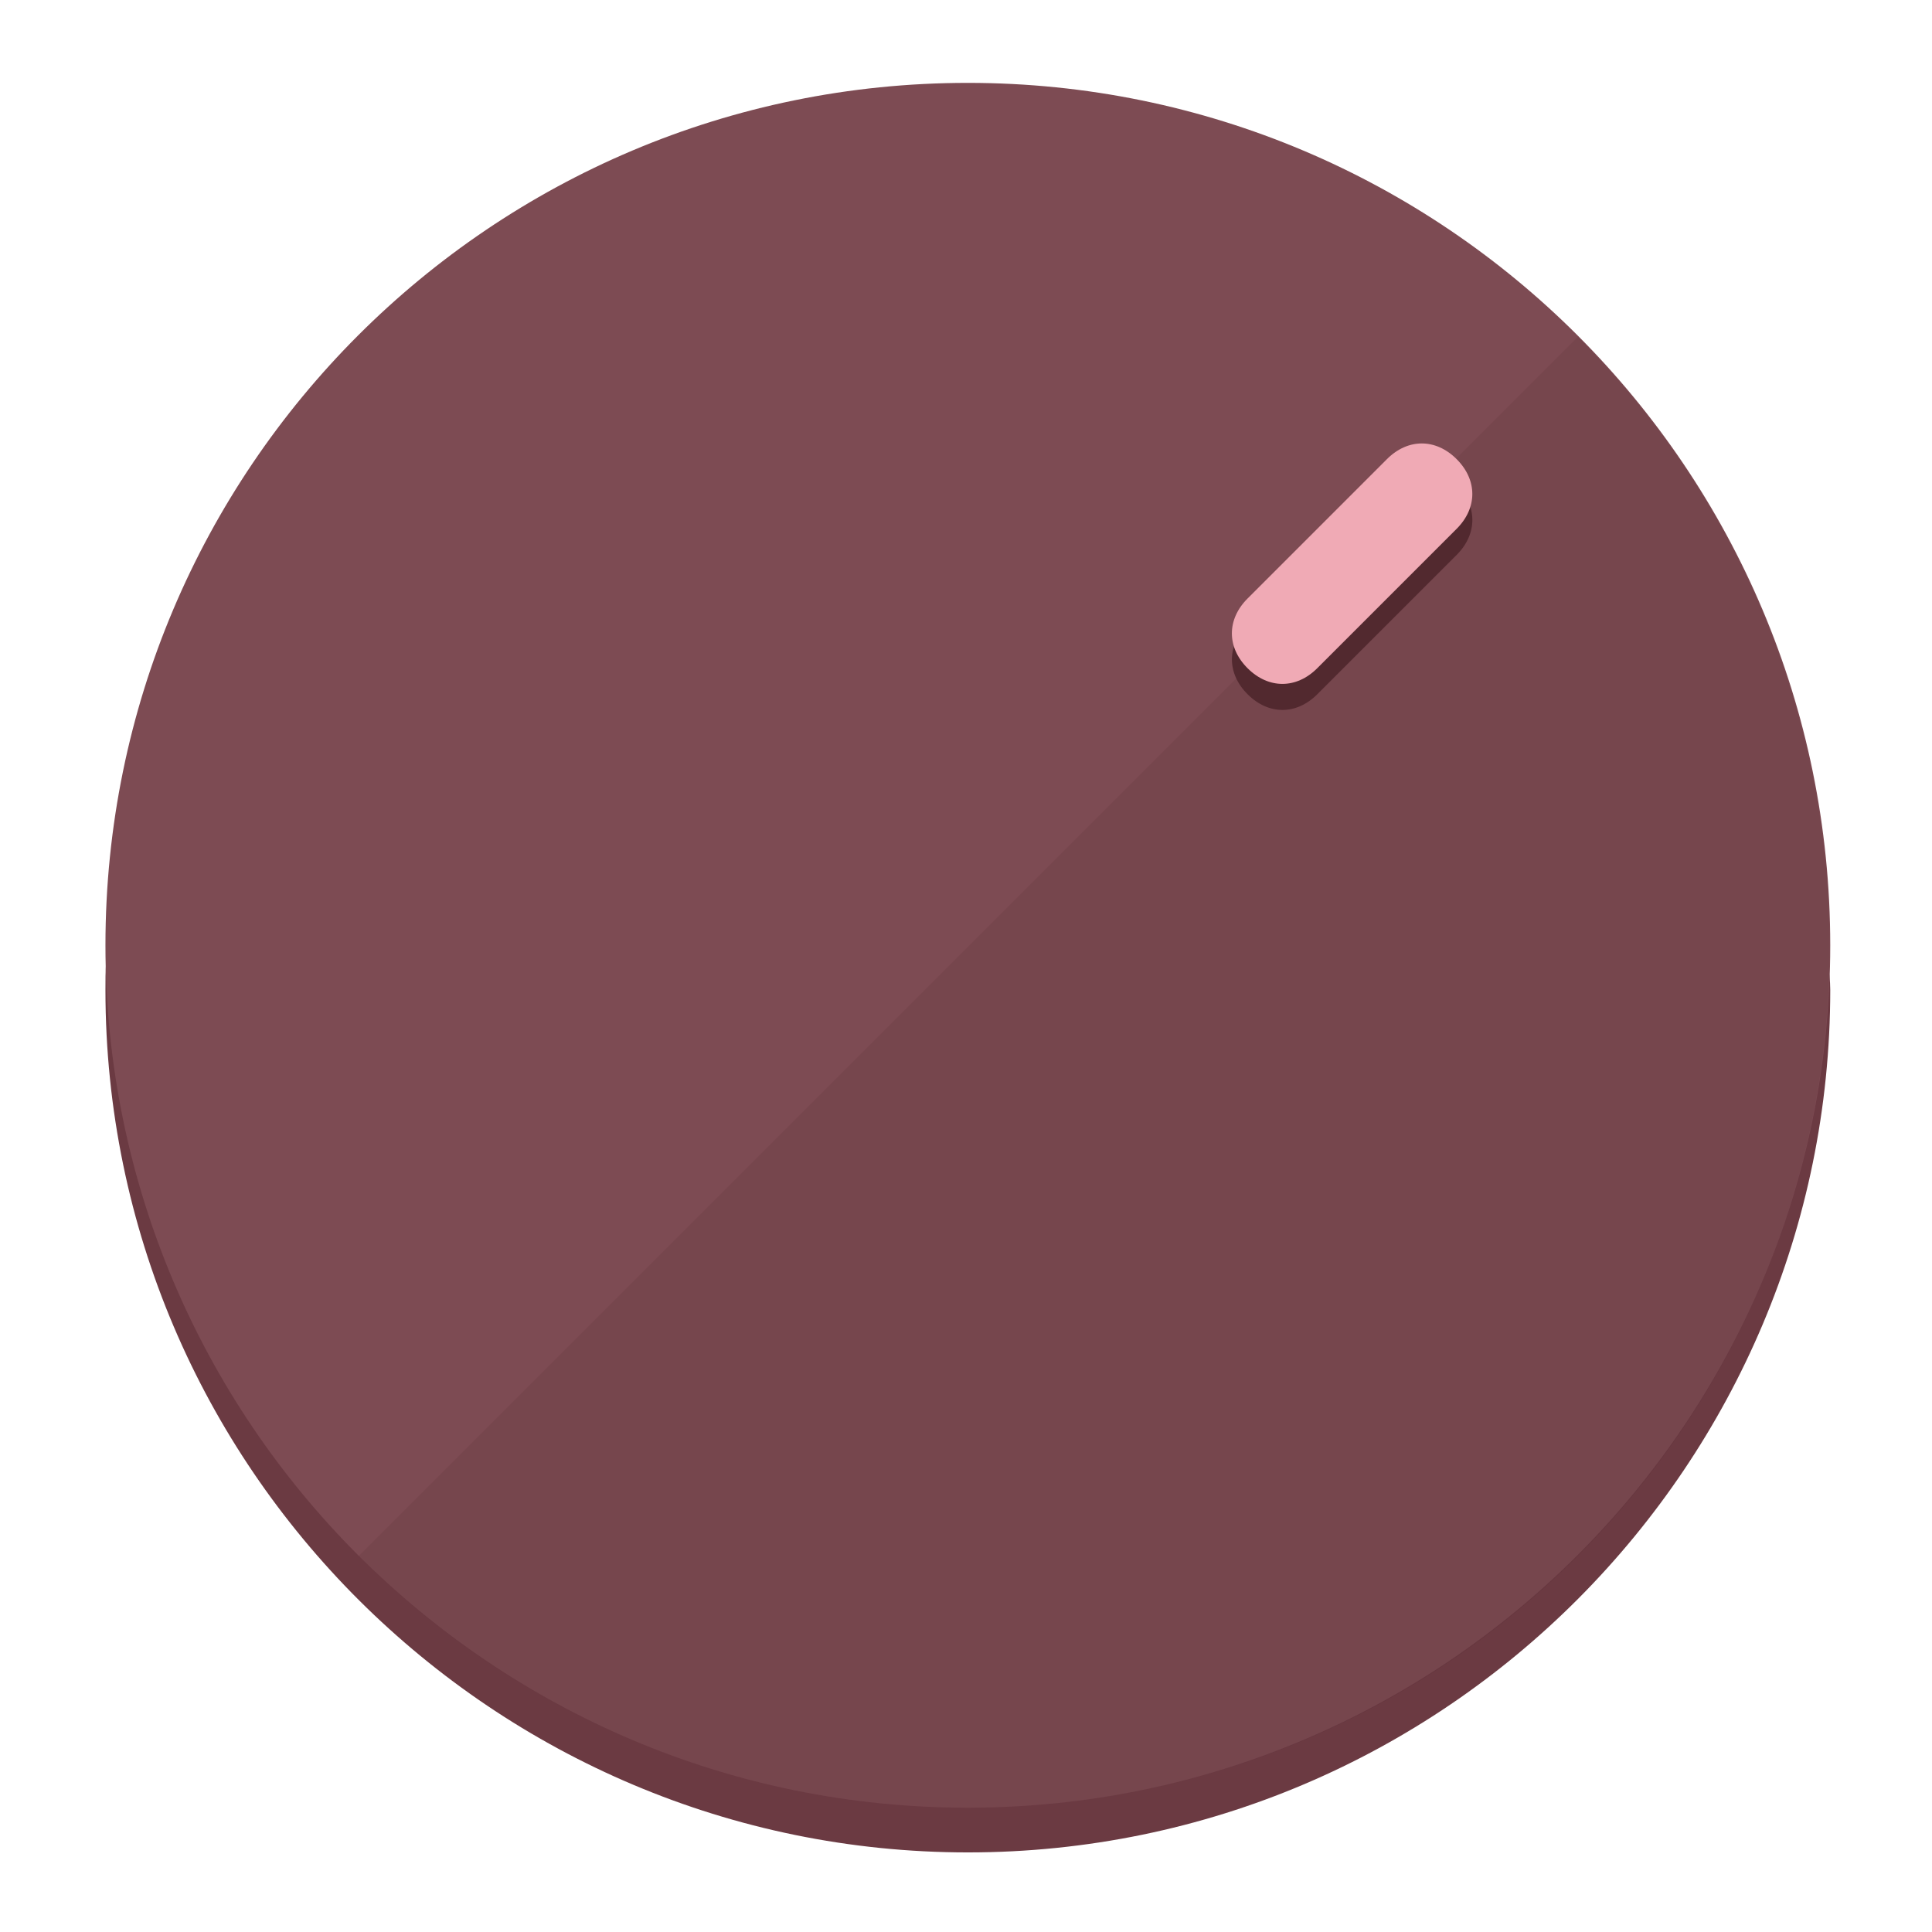
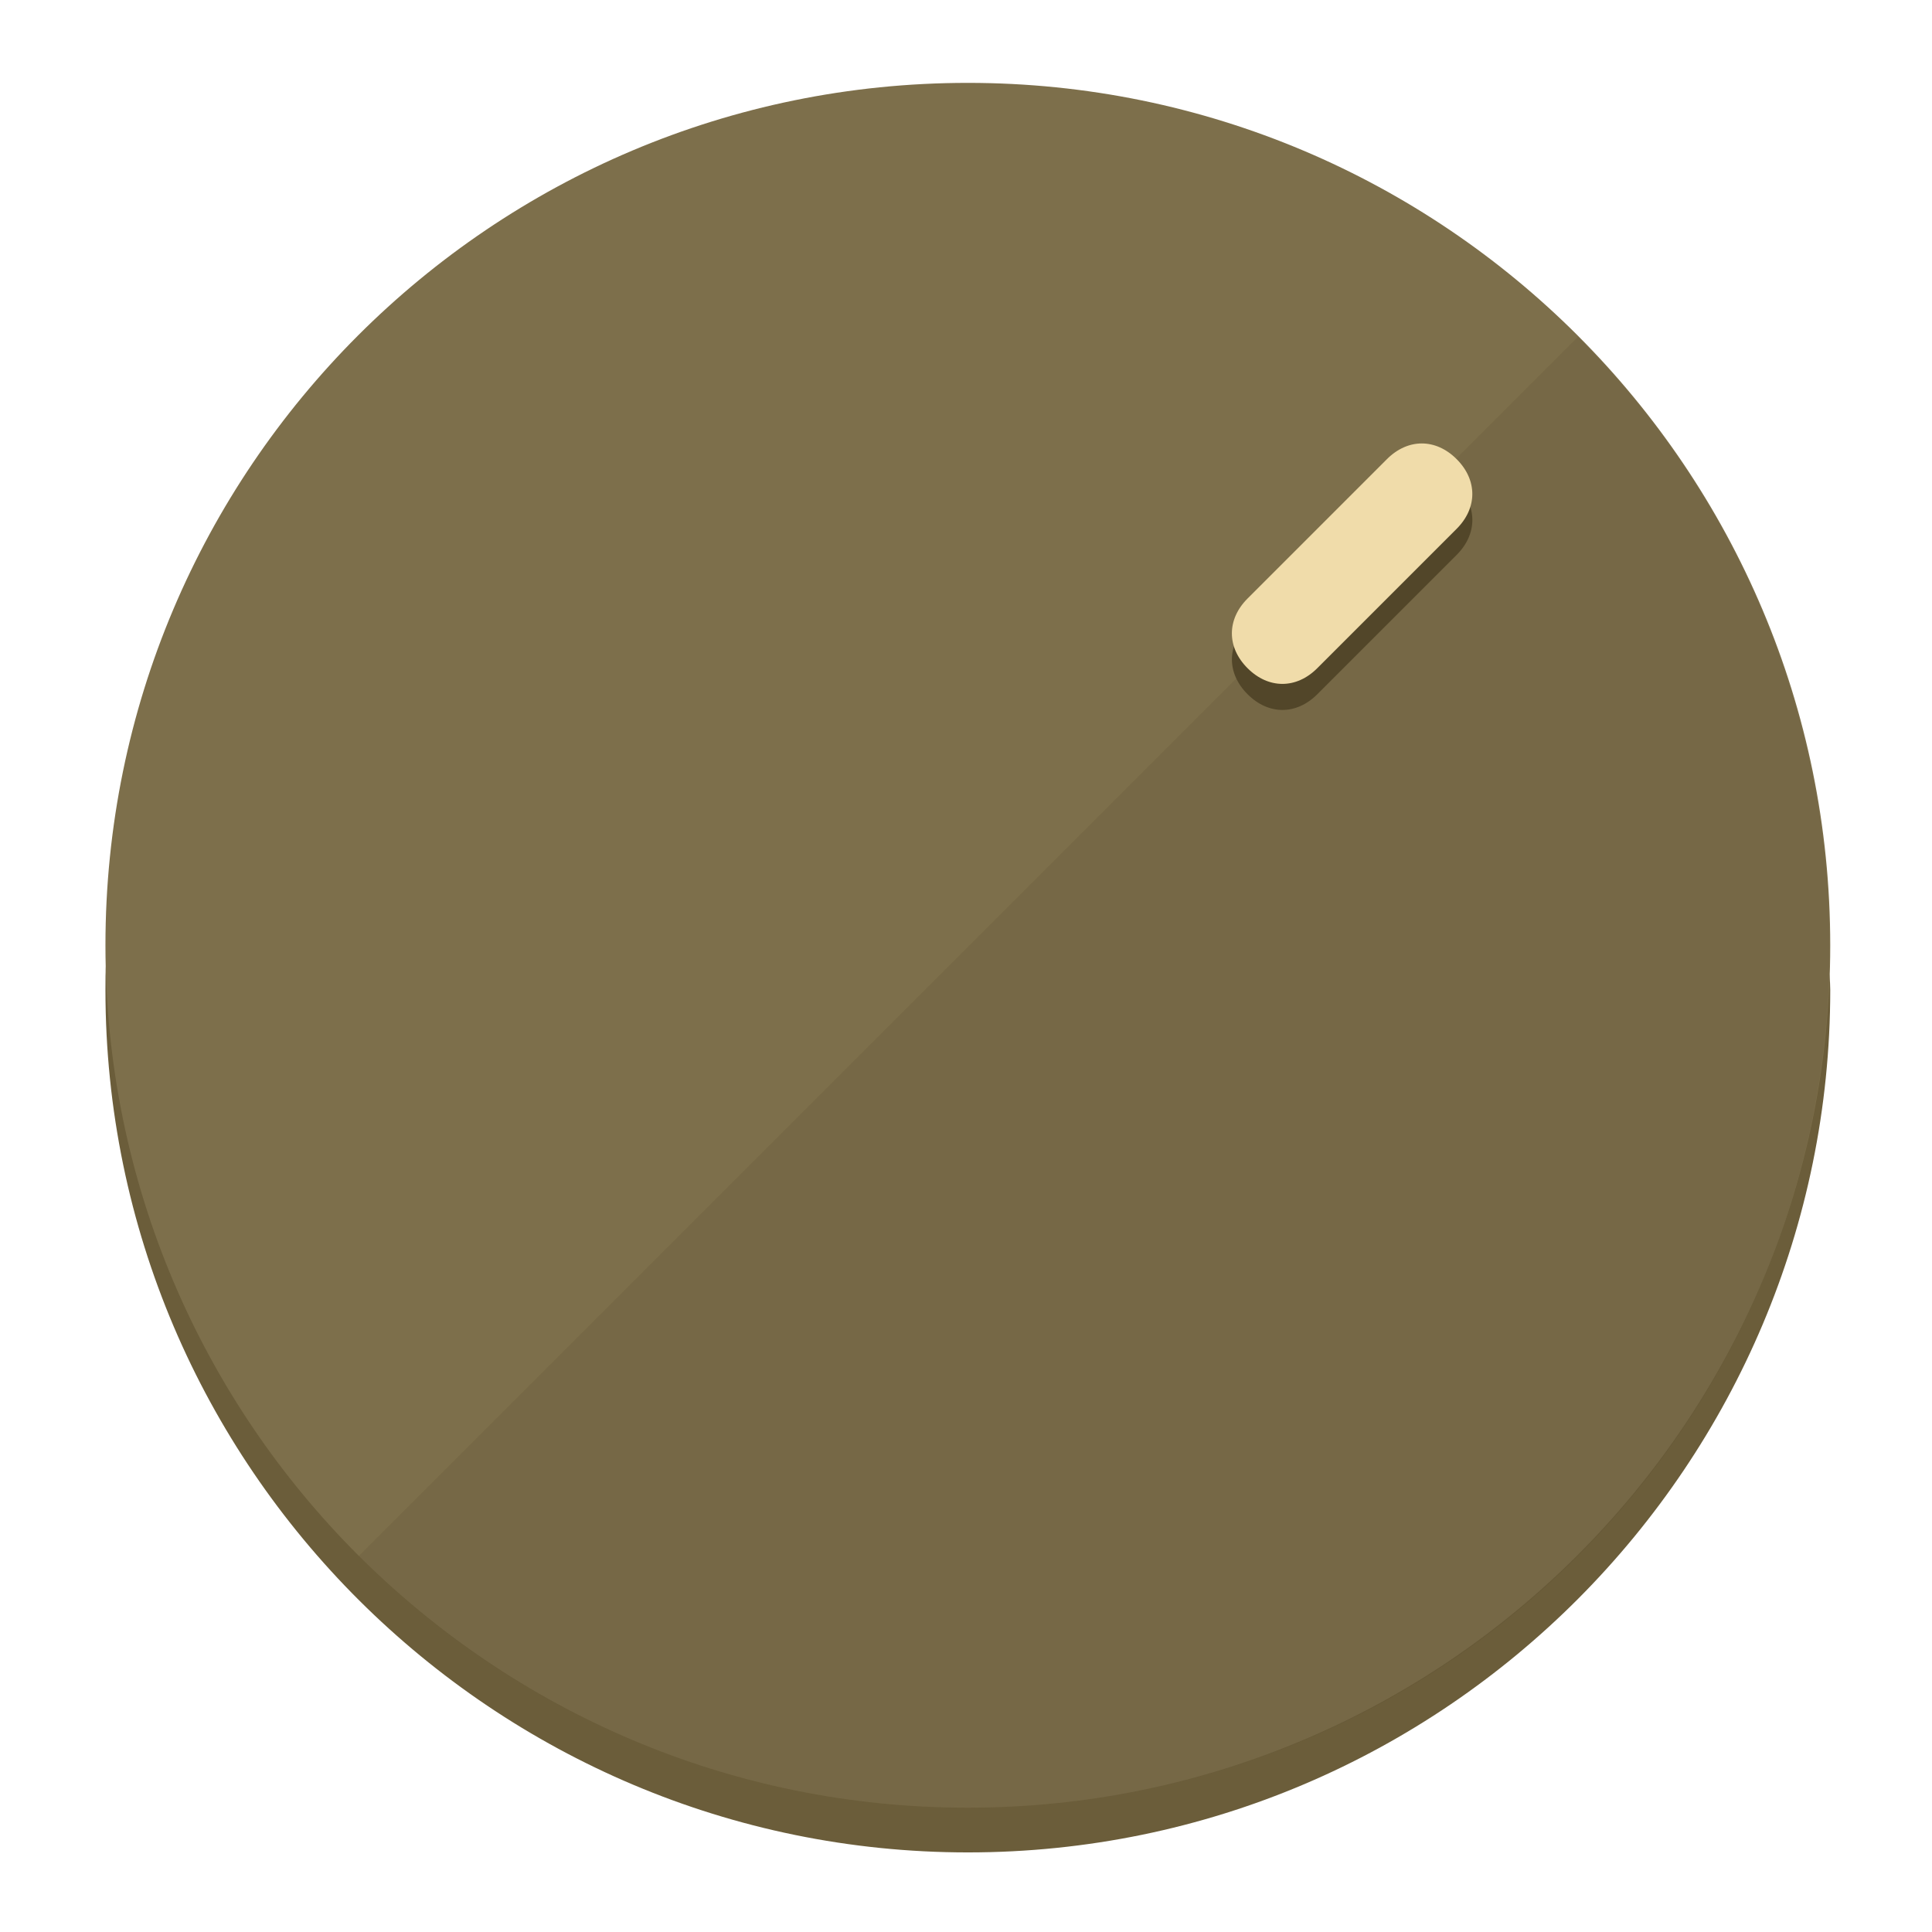
<svg xmlns="http://www.w3.org/2000/svg" height="120px" width="120px" version="1.1" id="Layer_1" viewBox="0 0 496.8 496.8" xml:space="preserve">
  <defs id="defs23" />
  <g id="g3158">
-     <path style="display:inline;fill:#6B3A42;fill-opacity:1;stroke-width:1.584" d="m 248.875,445.92 c 116.582,0 212.89,-91.238 220.493,-205.286 0,5.069 1.267,8.87 1.267,13.939 0,121.651 -98.842,221.76 -221.76,221.76 -121.651,0 -221.76,-98.842 -221.76,-221.76 0,-5.069 0,-8.87 1.267,-13.939 7.603,114.048 103.91,205.286 220.493,205.286 z" id="path8" />
-     <circle style="display:inline;fill:#7D4B53;fill-opacity:1;stroke-width:1.584" cx="248.875" cy="243.071" r="221.76" id="circle12" />
-     <path style="display:inline;fill:#52292F;fill-opacity:0.154;stroke-width:1.587" d="m 405.744,86.606 c 86.308,86.308 86.308,227.193 0,313.5 -86.308,86.308 -227.193,86.308 -313.5,0" id="path14" />
+     <path style="display:inline;fill:#6B5D3A;fill-opacity:1;stroke-width:1.584" d="m 248.875,445.92 c 116.582,0 212.89,-91.238 220.493,-205.286 0,5.069 1.267,8.87 1.267,13.939 0,121.651 -98.842,221.76 -221.76,221.76 -121.651,0 -221.76,-98.842 -221.76,-221.76 0,-5.069 0,-8.87 1.267,-13.939 7.603,114.048 103.91,205.286 220.493,205.286 z" id="path8" />
+     <circle style="display:inline;fill:#7D6F4B;fill-opacity:1;stroke-width:1.584" cx="248.875" cy="243.071" r="221.76" id="circle12" />
+     <path style="display:inline;fill:#524629;fill-opacity:0.154;stroke-width:1.587" d="m 405.744,86.606 c 86.308,86.308 86.308,227.193 0,313.5 -86.308,86.308 -227.193,86.308 -313.5,0" id="path14" />
  </g>
  <g id="g3198">
    <circle style="display:none;fill:#000000;fill-opacity:0;stroke-width:1.584" cx="347.932" cy="-3.454" r="221.76" id="circle12-3" transform="rotate(45)" />
-     <path style="display:inline;fill:#52292F;fill-opacity:1;stroke-width:1.584" d="m 338.732,178.525 c -5.376,5.376 -12.545,5.376 -17.921,-3e-5 v 0 c -5.376,-5.376 -5.376,-12.545 -1e-5,-17.921 l 35.842,-35.842 c 5.376,-5.376 12.545,-5.376 17.921,2e-5 v 0 c 5.376,5.376 5.376,12.545 0,17.921 z" id="path3789" />
-     <path style="display:inline;fill:#F0AAB5;stroke-width:1.584" d="m 338.722,171.826 c -5.376,5.376 -12.545,5.376 -17.921,-2e-5 v 0 c -5.376,-5.376 -5.376,-12.545 0,-17.921 l 35.842,-35.842 c 5.376,-5.376 12.545,-5.376 17.921,-10e-6 v 0 c 5.376,5.376 5.376,12.545 0,17.921 z" id="path915" />
+     <path style="display:inline;fill:#524629;fill-opacity:1;stroke-width:1.584" d="m 338.732,178.525 c -5.376,5.376 -12.545,5.376 -17.921,-3e-5 v 0 c -5.376,-5.376 -5.376,-12.545 -1e-5,-17.921 l 35.842,-35.842 c 5.376,-5.376 12.545,-5.376 17.921,2e-5 v 0 c 5.376,5.376 5.376,12.545 0,17.921 z" id="path3789" />
+     <path style="display:inline;fill:#F0DCAA;stroke-width:1.584" d="m 338.722,171.826 c -5.376,5.376 -12.545,5.376 -17.921,-2e-5 v 0 c -5.376,-5.376 -5.376,-12.545 0,-17.921 l 35.842,-35.842 c 5.376,-5.376 12.545,-5.376 17.921,-10e-6 v 0 c 5.376,5.376 5.376,12.545 0,17.921 z" id="path915" />
  </g>
</svg>
